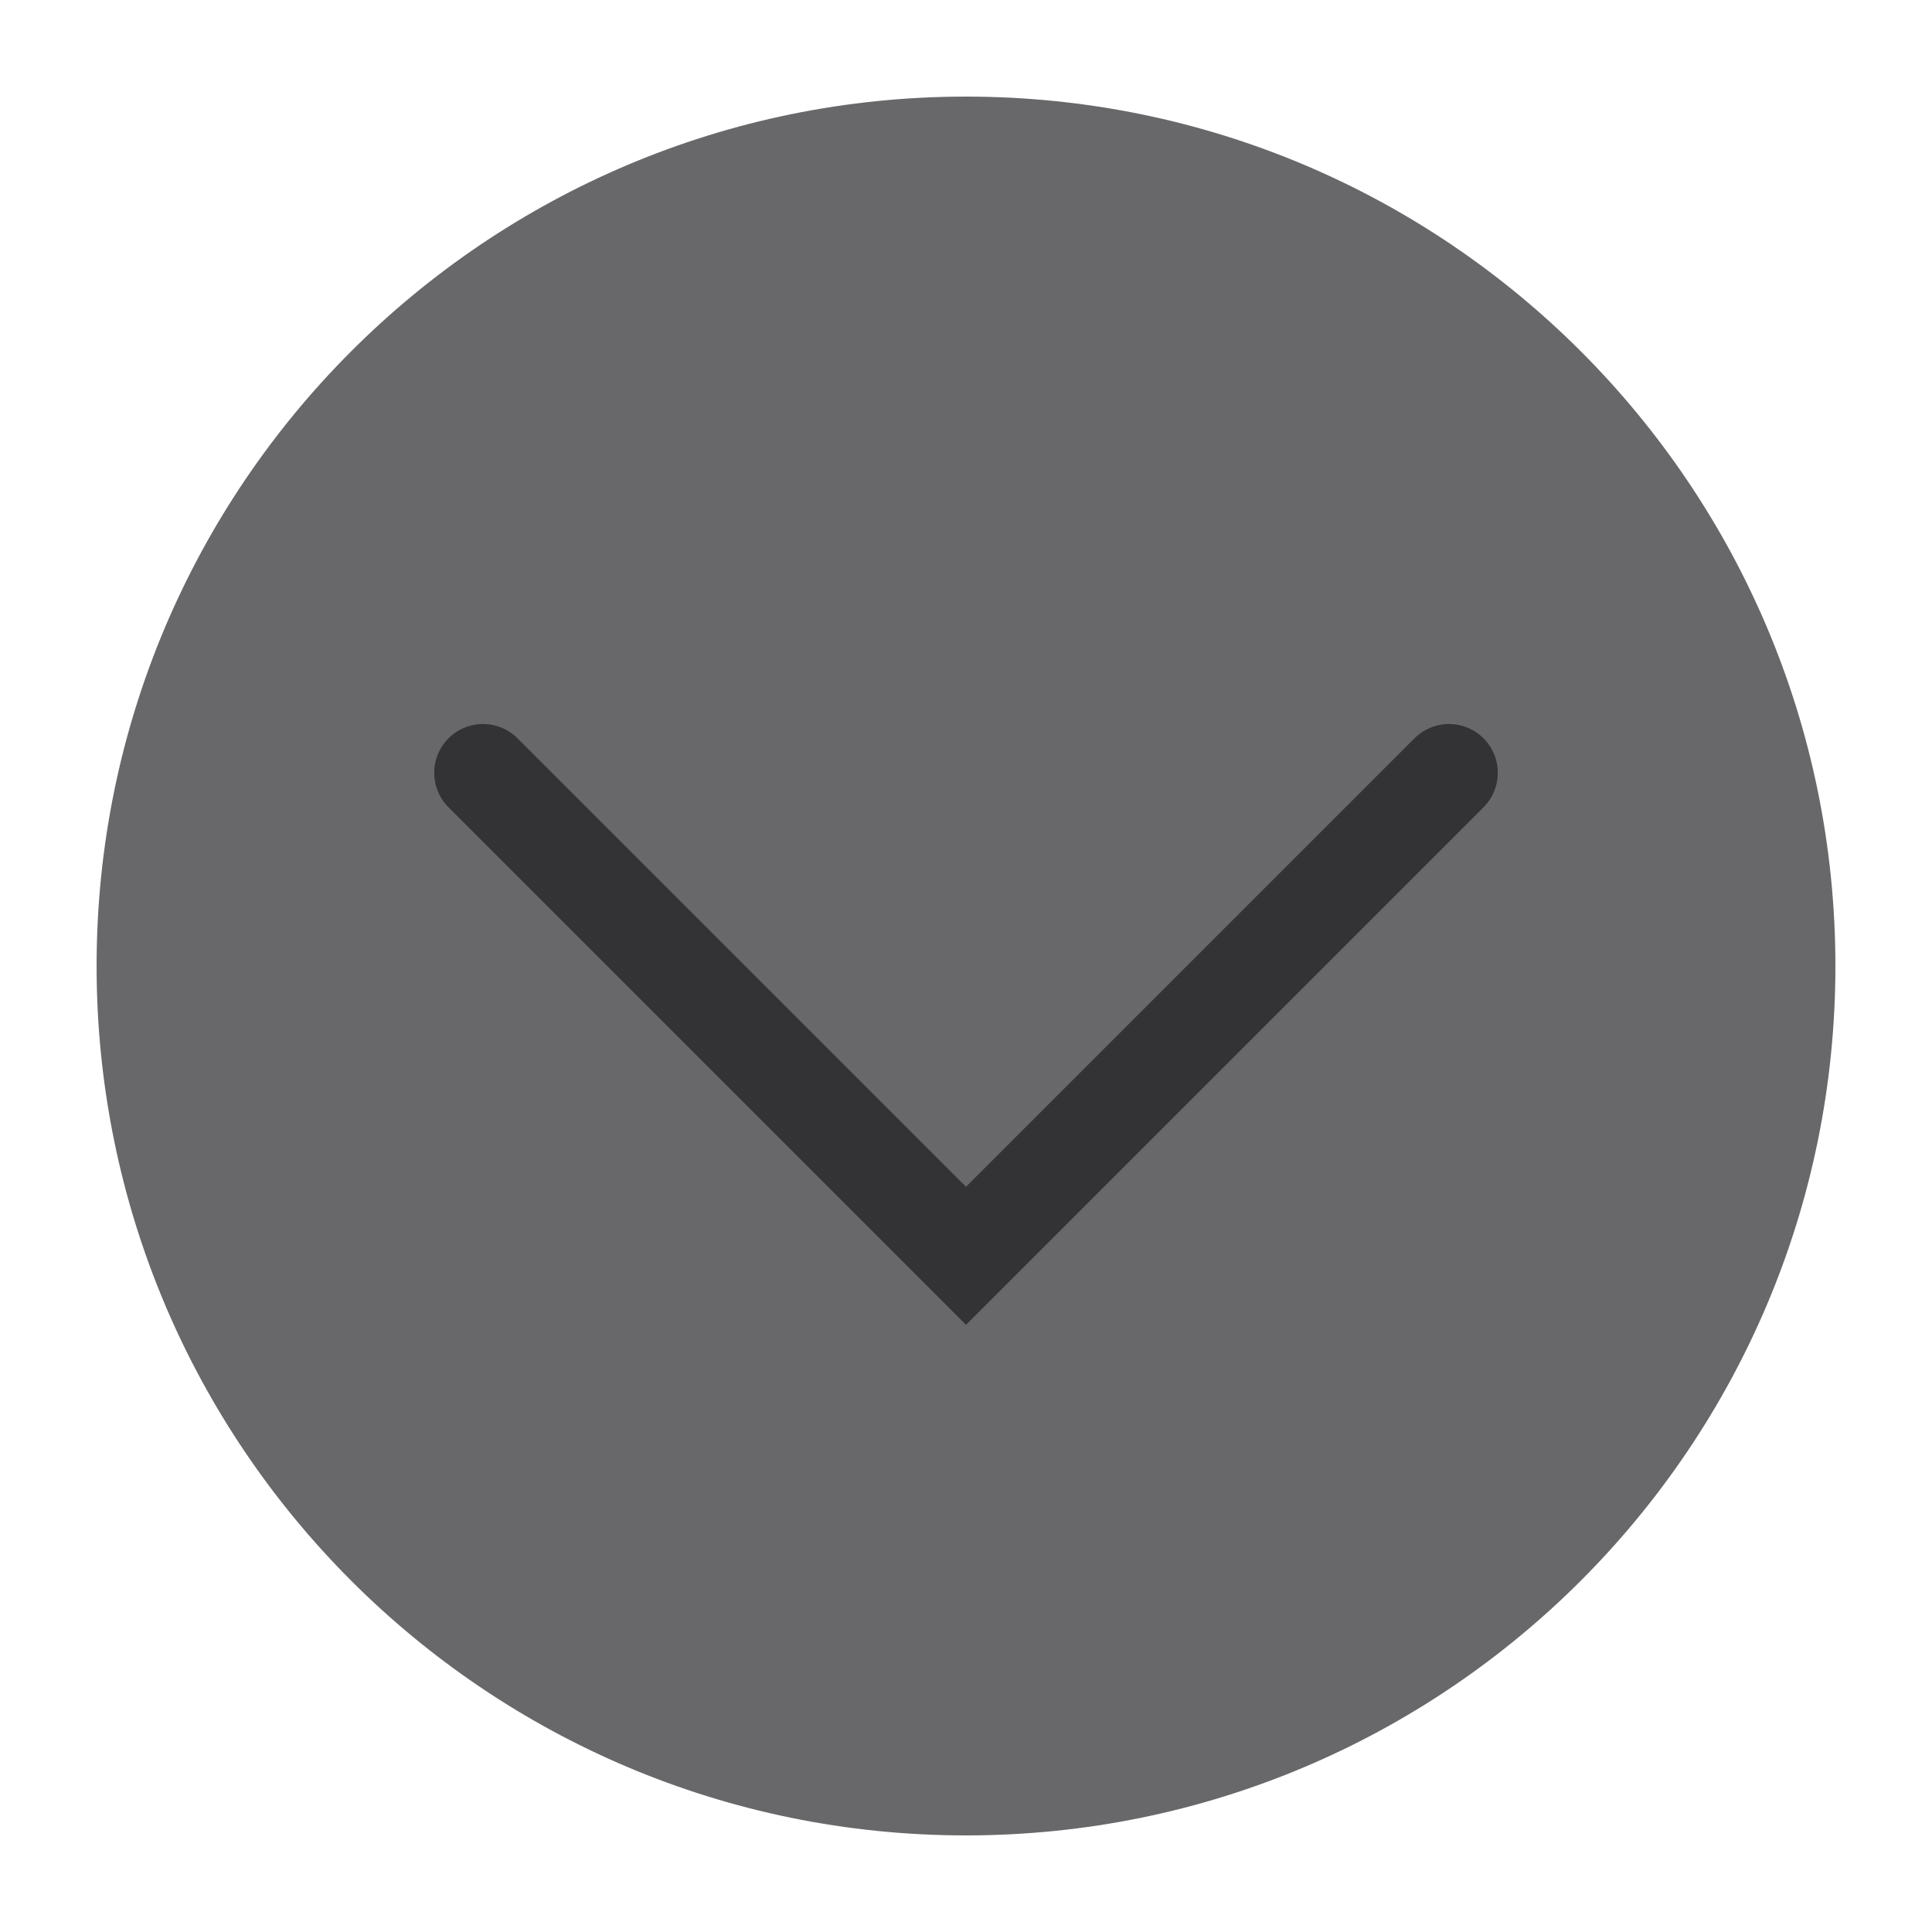
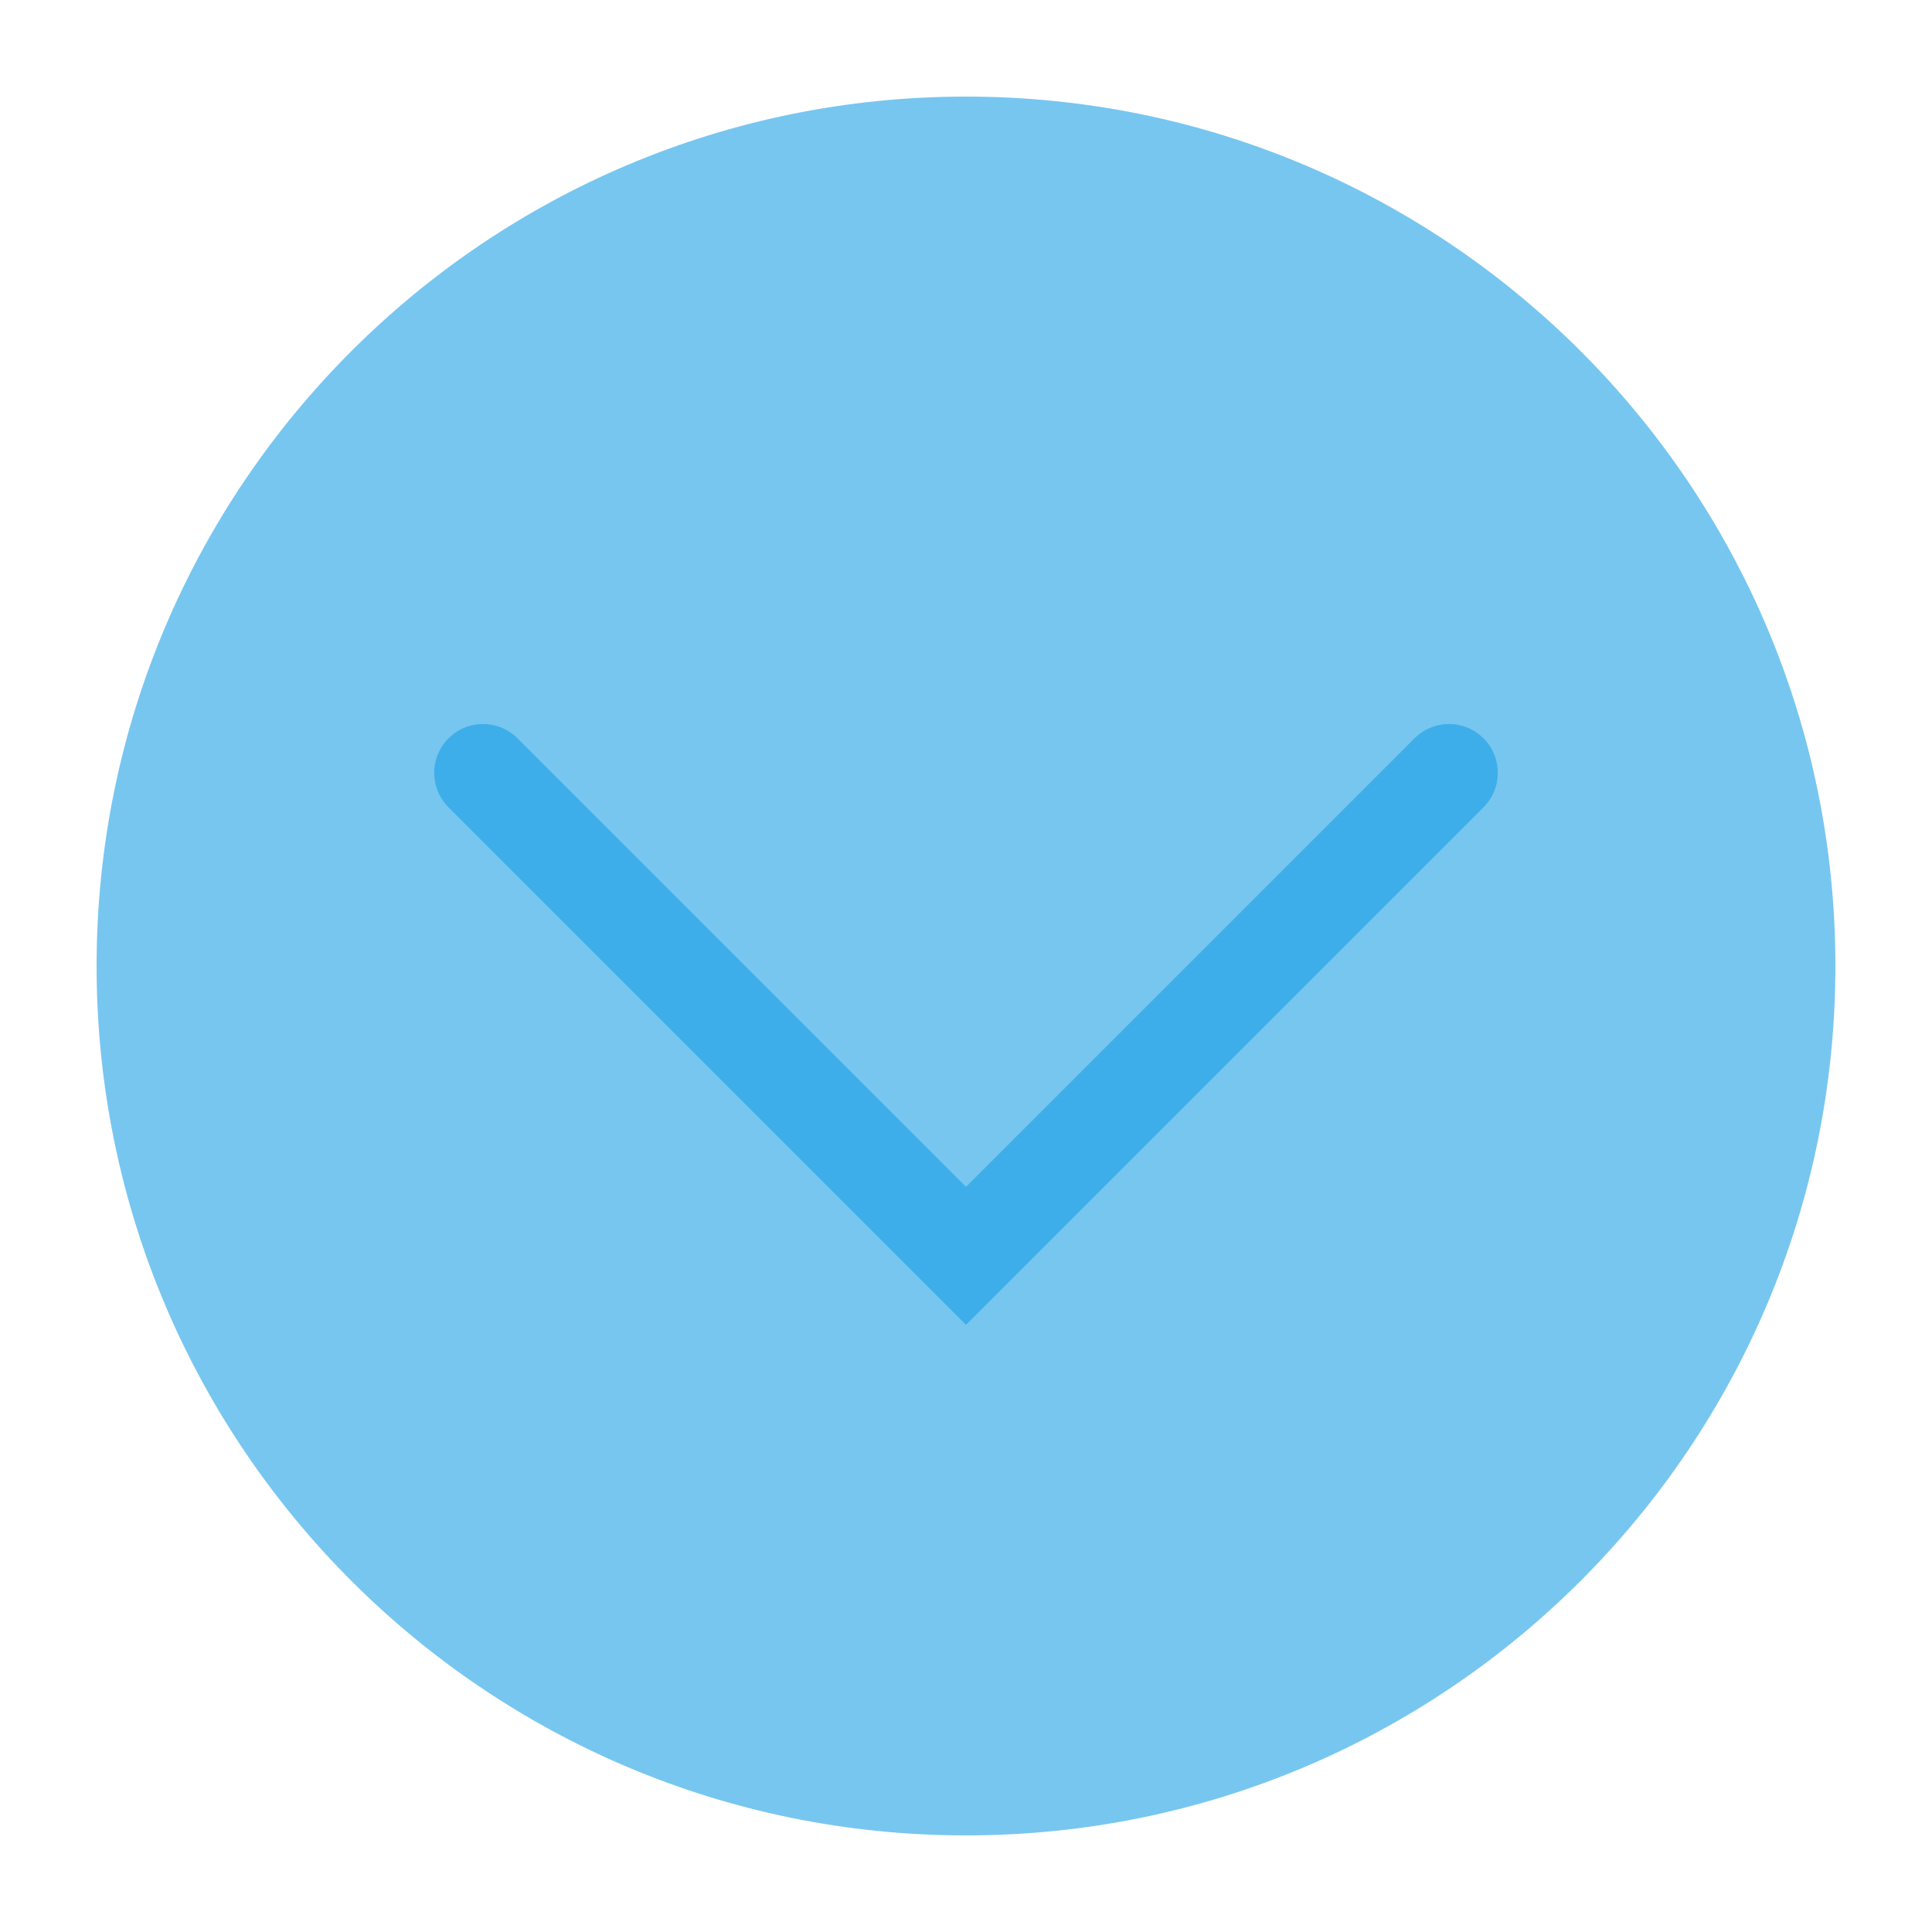
<svg xmlns="http://www.w3.org/2000/svg" viewBox="0 0 50 50" version="1.2" baseProfile="tiny">
  <defs>
</defs>
  <g fill="none" stroke="black" stroke-width="1" fill-rule="evenodd" stroke-linecap="square" stroke-linejoin="bevel">
    <g fill="none" stroke="#000000" stroke-opacity="1" stroke-width="1" stroke-linecap="square" stroke-linejoin="bevel" transform="matrix(1,0,0,1,0,0)" font-family="Noto Sans" font-size="10" font-weight="400" font-style="normal">
</g>
-     <g fill="#686769" fill-opacity="1" stroke="none" transform="matrix(2.5,0,0,2.5,2.5,2.5)" font-family="Noto Sans" font-size="10" font-weight="400" font-style="normal">
+     <g fill="#77c6f0" fill-opacity="1" stroke="none" transform="matrix(2.5,0,0,2.5,2.5,2.5)" font-family="Noto Sans" font-size="10" font-weight="400" font-style="normal">
      <circle cx="9" cy="9" r="9" />
    </g>
-     <g fill="none" stroke="#333234" stroke-opacity="1" stroke-width="1.01" stroke-linecap="round" stroke-linejoin="miter" stroke-miterlimit="2" transform="matrix(2.5,0,0,2.5,2.5,2.5)" font-family="Noto Sans" font-size="10" font-weight="400" font-style="normal">
+     <g fill="none" stroke="#3daee9" stroke-opacity="1" stroke-width="1.01" stroke-linecap="round" stroke-linejoin="miter" stroke-miterlimit="2" transform="matrix(2.5,0,0,2.5,2.5,2.5)" font-family="Noto Sans" font-size="10" font-weight="400" font-style="normal">
      <polyline fill="none" vector-effect="none" points="4,7 9,12 14,7 " />
    </g>
    <g fill="none" stroke="#000000" stroke-opacity="1" stroke-width="1" stroke-linecap="square" stroke-linejoin="bevel" transform="matrix(1,0,0,1,0,0)" font-family="Noto Sans" font-size="10" font-weight="400" font-style="normal">
</g>
  </g>
</svg>
